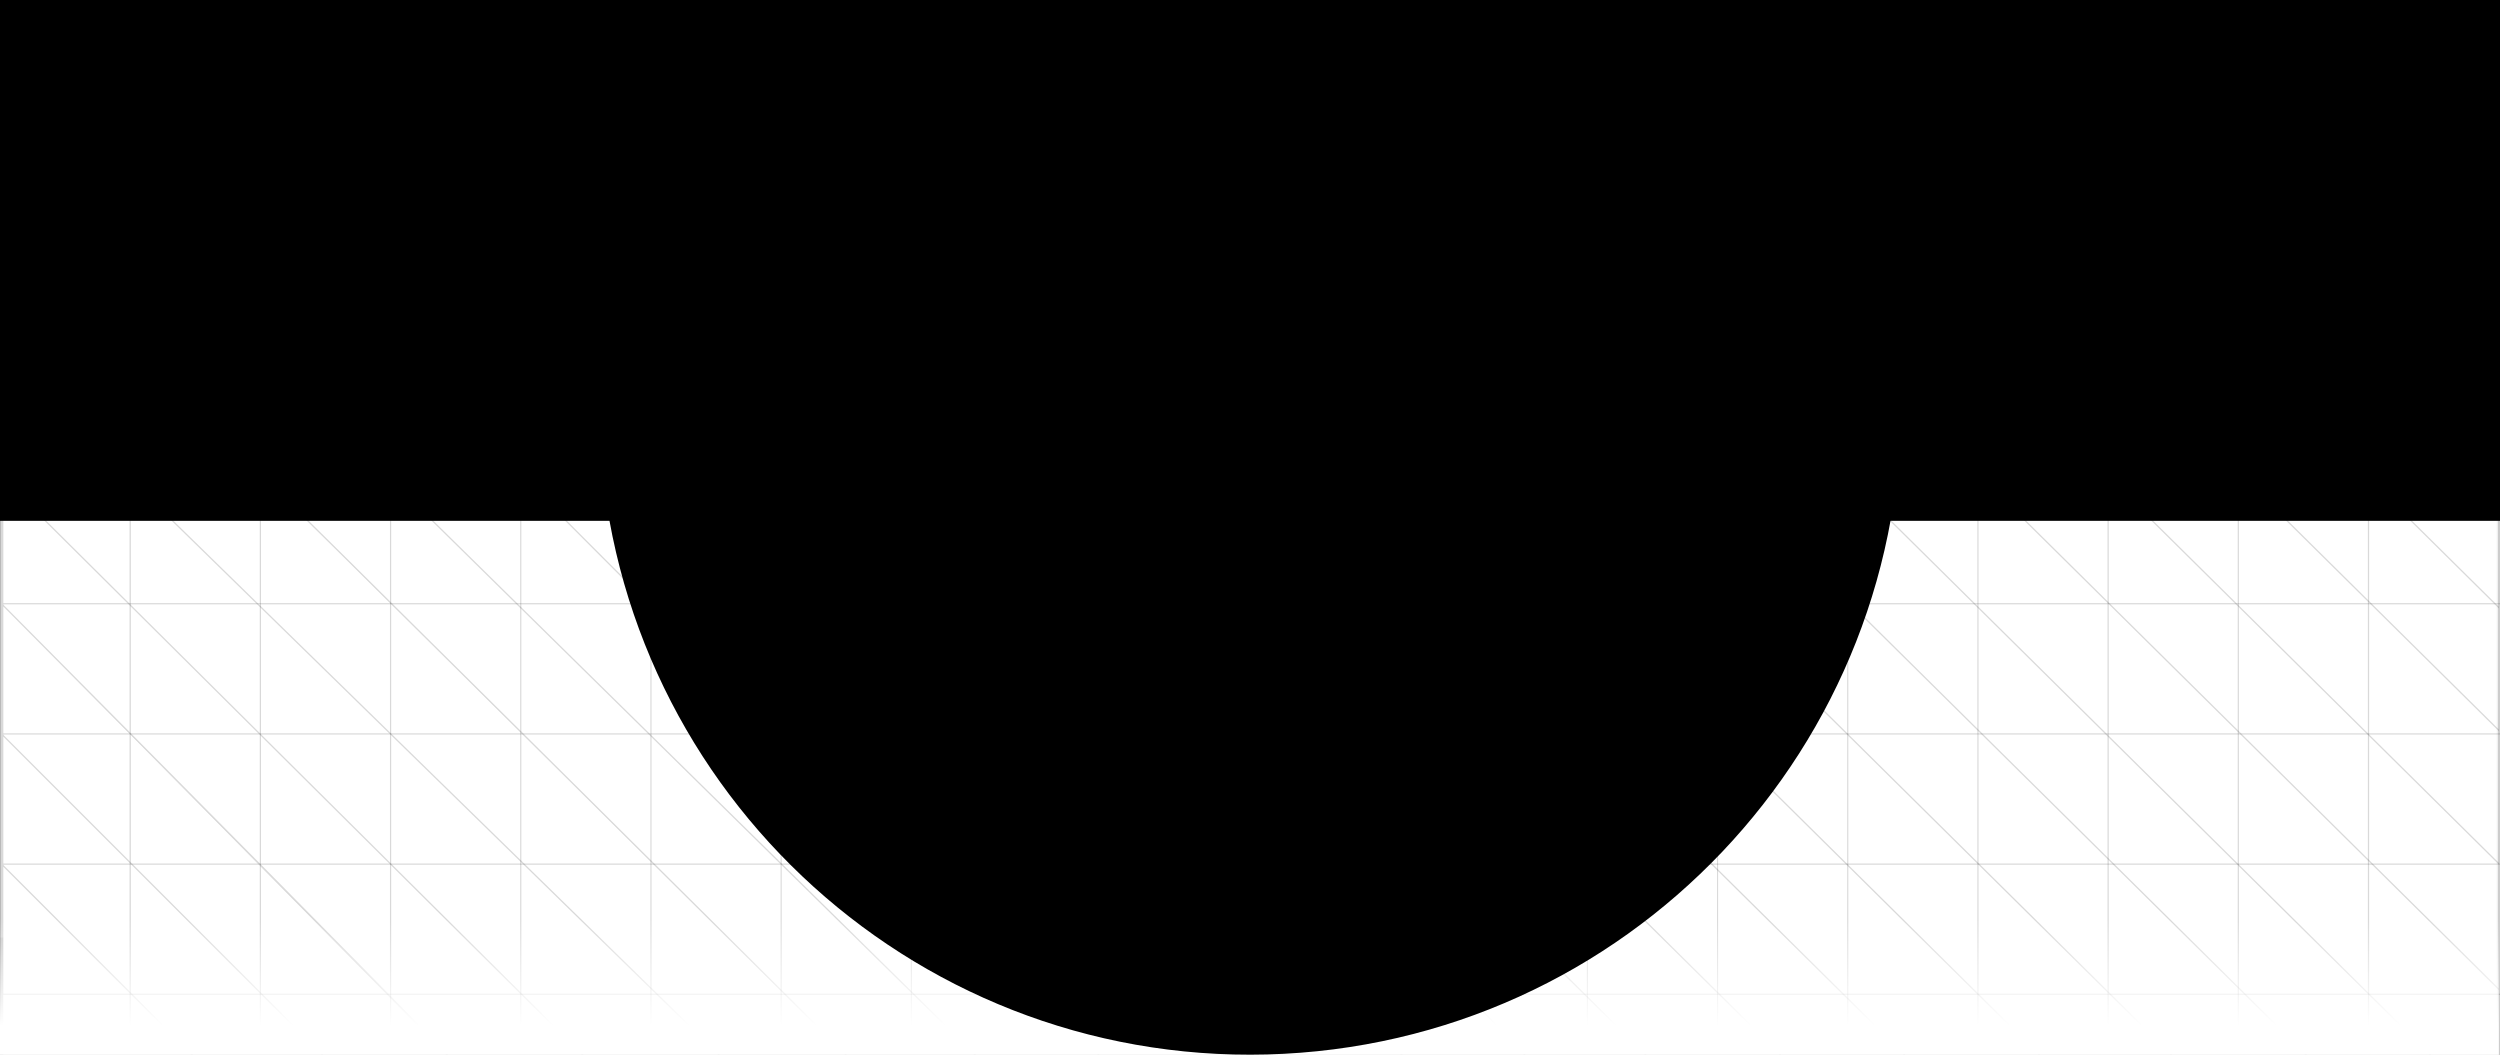
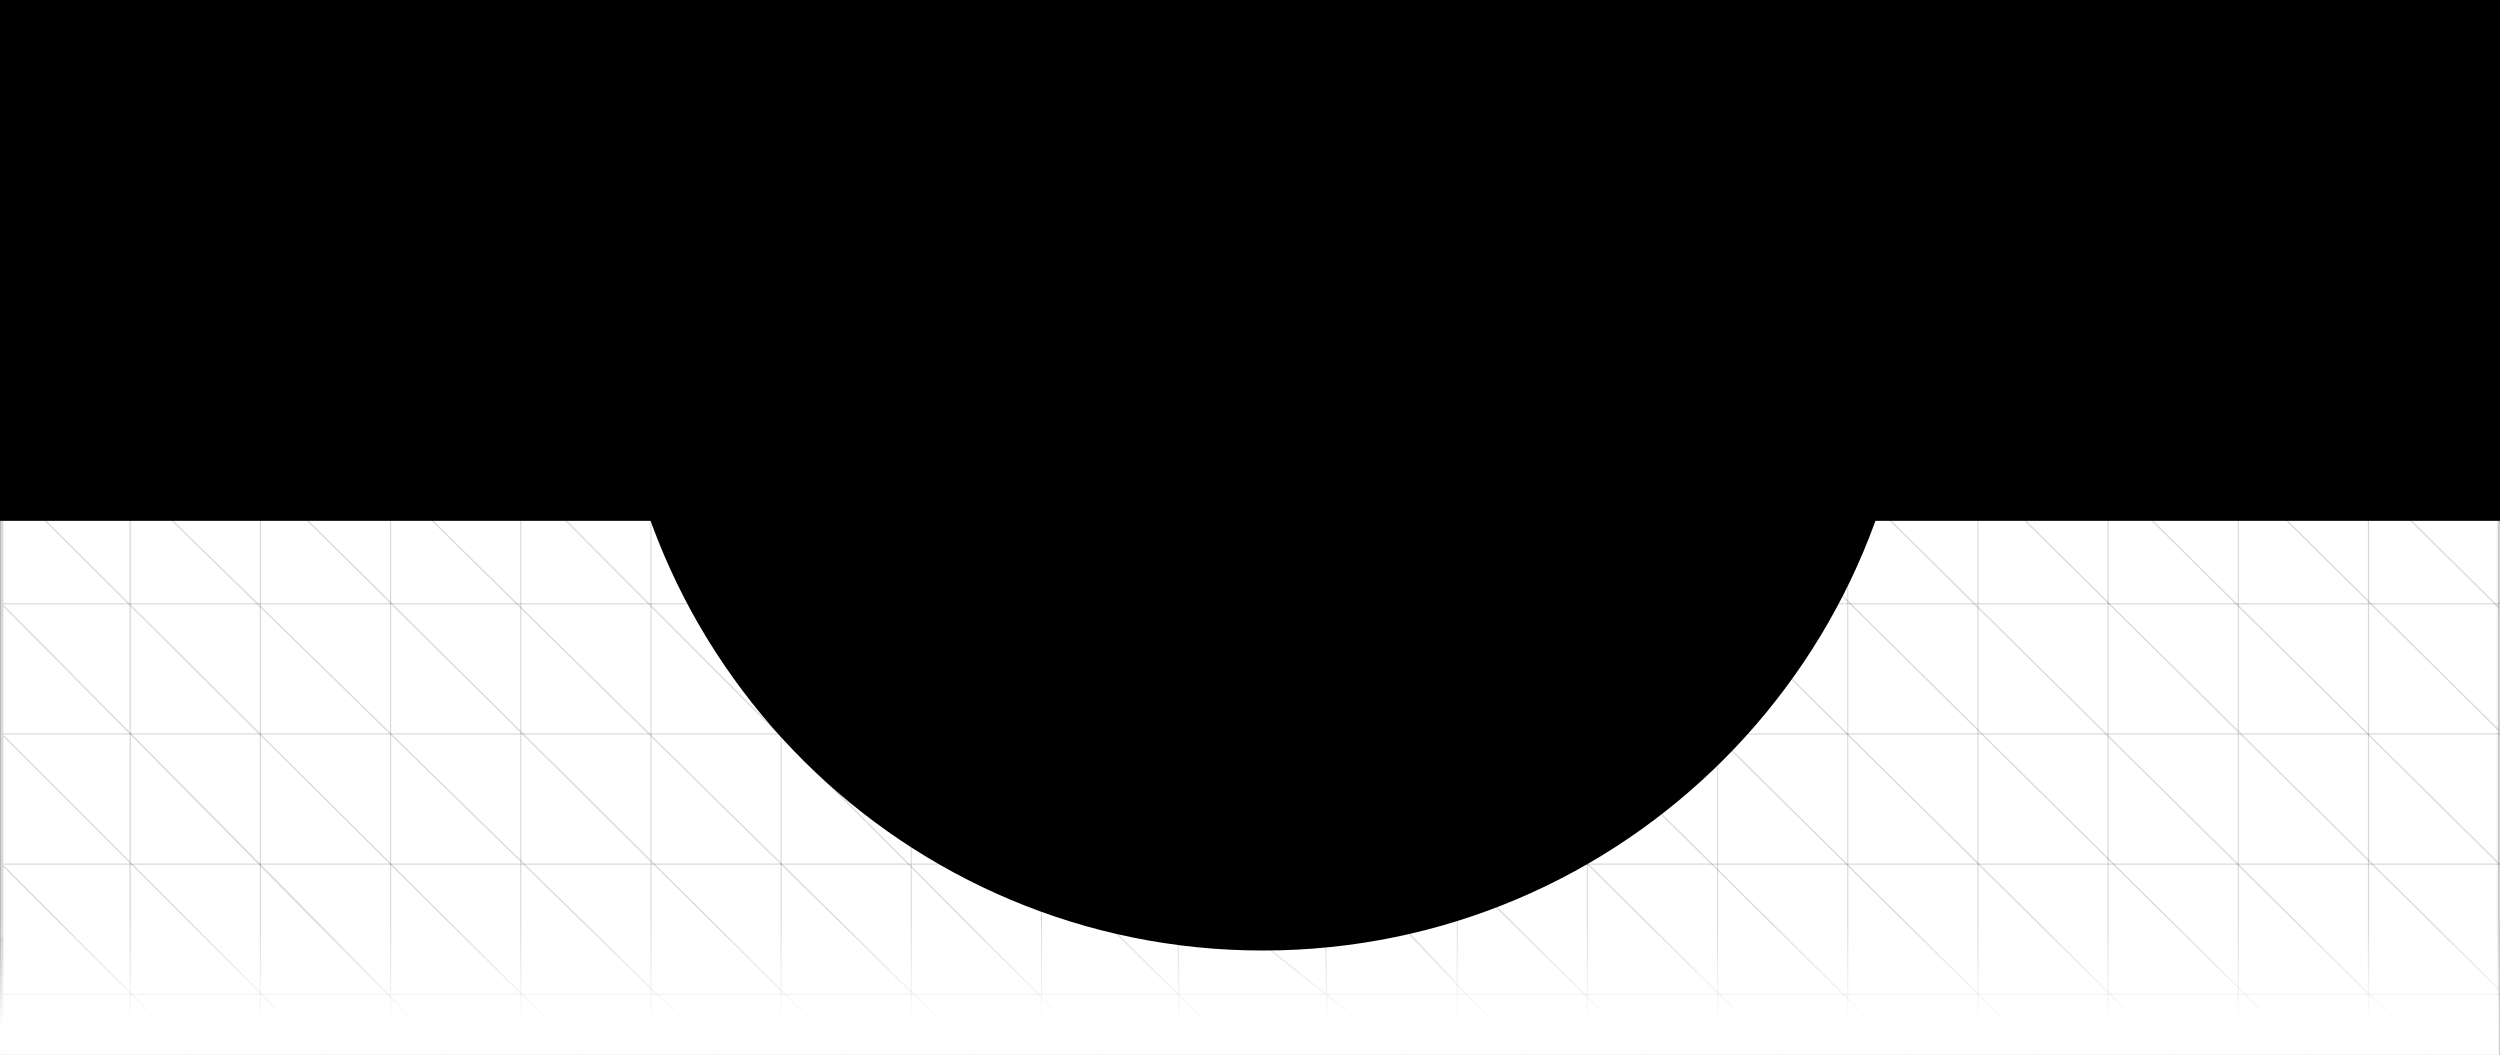
<svg xmlns="http://www.w3.org/2000/svg" xmlns:xlink="http://www.w3.org/1999/xlink" width="508mm" height="214.312mm" viewBox="0 0 508 214.312" version="1.1" id="svg8">
  <defs id="defs2">
    <linearGradient id="linearGradient8287">
      <stop style="stop-color:#ffffff;stop-opacity:1;" offset="0" id="stop8283" />
      <stop style="stop-color:#ffffff;stop-opacity:0;" offset="1" id="stop8285" />
    </linearGradient>
    <filter style="color-interpolation-filters:sRGB;" id="filter6021">
      <feGaussianBlur in="SourceGraphic" stdDeviation="4" result="result3" id="feGaussianBlur5997" />
      <feGaussianBlur result="result4" in="SourceGraphic" stdDeviation="1" id="feGaussianBlur5999" />
      <feBlend mode="darken" in2="result3" id="feBlend6001" />
      <feComponentTransfer result="result1" id="feComponentTransfer6009">
        <feFuncR type="discrete" tableValues="0 0.2 0.4 0.6 0.8 1 1" id="feFuncR6003" />
        <feFuncG type="discrete" tableValues="0 0.2 0.4 0.6 0.8 1 1" id="feFuncG6005" />
        <feFuncB type="discrete" tableValues="0 0.2 0.4 0.6 0.8 1 1" id="feFuncB6007" />
      </feComponentTransfer>
      <feTurbulence result="result0" seed="0" baseFrequency="1" numOctaves="7" type="fractalNoise" id="feTurbulence6011" />
      <feConvolveMatrix result="result5" order="3 3" kernelMatrix="-2 0 -2 0 -10 0 -2 0 -2 " id="feConvolveMatrix6013" />
      <feColorMatrix in="result5" type="saturate" values="0" result="result4" id="feColorMatrix6015" />
      <feComposite result="result2" k3="0.5" k2="0.5" k1="1.5" operator="arithmetic" in="result1" in2="result4" id="feComposite6017" />
      <feComposite in2="SourceGraphic" operator="in" id="feComposite6019" />
    </filter>
    <filter style="color-interpolation-filters:sRGB;" id="filter6184">
      <feTurbulence type="fractalNoise" baseFrequency="8 8" numOctaves="5" seed="360" result="turbulence" id="feTurbulence6168" />
      <feComposite in="SourceGraphic" in2="turbulence" operator="in" result="composite1" id="feComposite6170" />
      <feColorMatrix values="1 0 0 0 0 0 1 0 0 0 0 0 1 0 0 0 0 0 4 -1 " result="color" id="feColorMatrix6172" />
      <feFlood flood-opacity="1" flood-color="rgb(170,17,0)" result="flood" id="feFlood6174" />
      <feMerge result="merge" id="feMerge6180">
        <feMergeNode in="flood" id="feMergeNode6176" />
        <feMergeNode in="color" id="feMergeNode6178" />
      </feMerge>
      <feComposite in2="SourceGraphic" operator="in" result="fbSourceGraphic" id="feComposite6182" />
      <feColorMatrix result="fbSourceGraphicAlpha" in="fbSourceGraphic" values="0 0 0 -1 0 0 0 0 -1 0 0 0 0 -1 0 0 0 0 1 0" id="feColorMatrix6186" />
      <feTurbulence id="feTurbulence6188" type="fractalNoise" baseFrequency="8 8" numOctaves="5" seed="360" result="turbulence" in="fbSourceGraphic" />
      <feComposite in2="turbulence" id="feComposite6190" in="fbSourceGraphic" operator="in" result="composite1" />
      <feColorMatrix id="feColorMatrix6192" values="1 0 0 0 0 0 1 0 0 0 0 0 1 0 0 0 0 0 4 -1 " result="color" />
      <feFlood id="feFlood6194" flood-opacity="1" flood-color="rgb(0,0,0)" result="flood" />
      <feMerge id="feMerge6196" result="merge">
        <feMergeNode id="feMergeNode6198" in="flood" />
        <feMergeNode id="feMergeNode6200" in="color" />
      </feMerge>
      <feComposite in2="fbSourceGraphic" id="feComposite6202" operator="in" result="composite2" />
    </filter>
    <filter style="color-interpolation-filters:sRGB;" id="filter6830">
      <feTurbulence type="fractalNoise" baseFrequency="8 8" numOctaves="5" seed="360" result="turbulence" id="feTurbulence6814" />
      <feComposite in="SourceGraphic" in2="turbulence" operator="in" result="composite1" id="feComposite6816" />
      <feColorMatrix values="1 0 0 0 0 0 1 0 0 0 0 0 1 0 0 0 0 0 4 -1 " result="color" id="feColorMatrix6818" />
      <feFlood flood-opacity="1" flood-color="rgb(0,0,0)" result="flood" id="feFlood6820" />
      <feMerge result="merge" id="feMerge6826">
        <feMergeNode in="flood" id="feMergeNode6822" />
        <feMergeNode in="color" id="feMergeNode6824" />
      </feMerge>
      <feComposite in2="SourceGraphic" operator="in" result="composite2" id="feComposite6828" />
    </filter>
    <filter style="color-interpolation-filters:sRGB;" id="filter6937">
      <feTurbulence type="fractalNoise" baseFrequency="8 8" numOctaves="5" seed="360" result="turbulence" id="feTurbulence6921" />
      <feComposite in="SourceGraphic" in2="turbulence" operator="in" result="composite1" id="feComposite6923" />
      <feColorMatrix values="1 0 0 0 0 0 1 0 0 0 0 0 1 0 0 0 0 0 4 -1 " result="color" id="feColorMatrix6925" />
      <feFlood flood-opacity="1" flood-color="rgb(170,17,0)" result="flood" id="feFlood6927" />
      <feMerge result="merge" id="feMerge6933">
        <feMergeNode in="flood" id="feMergeNode6929" />
        <feMergeNode in="color" id="feMergeNode6931" />
      </feMerge>
      <feComposite in2="SourceGraphic" operator="in" result="fbSourceGraphic" id="feComposite6935" />
      <feColorMatrix result="fbSourceGraphicAlpha" in="fbSourceGraphic" values="0 0 0 -1 0 0 0 0 -1 0 0 0 0 -1 0 0 0 0 1 0" id="feColorMatrix6939" />
      <feTurbulence id="feTurbulence6941" type="fractalNoise" baseFrequency="8 8" numOctaves="5" seed="360" result="turbulence" in="fbSourceGraphic" />
      <feComposite in2="turbulence" id="feComposite6943" in="fbSourceGraphic" operator="in" result="composite1" />
      <feColorMatrix id="feColorMatrix6945" values="1 0 0 0 0 0 1 0 0 0 0 0 1 0 0 0 0 0 4 -1 " result="color" />
      <feFlood id="feFlood6947" flood-opacity="1" flood-color="rgb(170,17,17)" result="flood" />
      <feMerge id="feMerge6949" result="merge">
        <feMergeNode id="feMergeNode6951" in="flood" />
        <feMergeNode id="feMergeNode6953" in="color" />
      </feMerge>
      <feComposite in2="fbSourceGraphic" id="feComposite6955" operator="in" result="fbSourceGraphic" />
      <feColorMatrix result="fbSourceGraphicAlpha" in="fbSourceGraphic" values="0 0 0 -1 0 0 0 0 -1 0 0 0 0 -1 0 0 0 0 1 0" id="feColorMatrix6957" />
      <feTurbulence id="feTurbulence6959" type="fractalNoise" baseFrequency="8 8" numOctaves="5" seed="360" result="turbulence" in="fbSourceGraphic" />
      <feComposite in2="turbulence" id="feComposite6961" in="fbSourceGraphic" operator="in" result="composite1" />
      <feColorMatrix id="feColorMatrix6963" values="1 0 0 0 0 0 1 0 0 0 0 0 1 0 0 0 0 0 4 -1 " result="color" />
      <feFlood id="feFlood6965" flood-opacity="1" flood-color="rgb(170,17,17)" result="flood" />
      <feMerge id="feMerge6967" result="merge">
        <feMergeNode id="feMergeNode6969" in="flood" />
        <feMergeNode id="feMergeNode6971" in="color" />
      </feMerge>
      <feComposite in2="fbSourceGraphic" id="feComposite6973" operator="in" result="fbSourceGraphic" />
      <feColorMatrix result="fbSourceGraphicAlpha" in="fbSourceGraphic" values="0 0 0 -1 0 0 0 0 -1 0 0 0 0 -1 0 0 0 0 1 0" id="feColorMatrix6993" />
      <feTurbulence id="feTurbulence6995" type="fractalNoise" baseFrequency="8 8" numOctaves="5" seed="360" result="turbulence" in="fbSourceGraphic" />
      <feComposite in2="turbulence" id="feComposite6997" in="fbSourceGraphic" operator="in" result="composite1" />
      <feColorMatrix id="feColorMatrix6999" values="1 0 0 0 0 0 1 0 0 0 0 0 1 0 0 0 0 0 4 -1 " result="color" />
      <feFlood id="feFlood7001" flood-opacity="1" flood-color="rgb(170,17,17)" result="flood" />
      <feMerge id="feMerge7003" result="merge">
        <feMergeNode id="feMergeNode7005" in="flood" />
        <feMergeNode id="feMergeNode7007" in="color" />
      </feMerge>
      <feComposite in2="fbSourceGraphic" id="feComposite7009" operator="in" result="fbSourceGraphic" />
      <feColorMatrix result="fbSourceGraphicAlpha" in="fbSourceGraphic" values="0 0 0 -1 0 0 0 0 -1 0 0 0 0 -1 0 0 0 0 1 0" id="feColorMatrix7263" />
      <feTurbulence id="feTurbulence7265" type="fractalNoise" baseFrequency="8 8" numOctaves="5" seed="360" result="turbulence" in="fbSourceGraphic" />
      <feComposite in2="turbulence" id="feComposite7267" in="fbSourceGraphic" operator="in" result="composite1" />
      <feColorMatrix id="feColorMatrix7269" values="1 0 0 0 0 0 1 0 0 0 0 0 1 0 0 0 0 0 4 -1 " result="color" />
      <feFlood id="feFlood7271" flood-opacity="1" flood-color="rgb(0,0,0)" result="flood" />
      <feMerge id="feMerge7273" result="merge">
        <feMergeNode id="feMergeNode7275" in="flood" />
        <feMergeNode id="feMergeNode7277" in="color" />
      </feMerge>
      <feComposite in2="fbSourceGraphic" id="feComposite7279" operator="in" result="fbSourceGraphic" />
      <feColorMatrix result="fbSourceGraphicAlpha" in="fbSourceGraphic" values="0 0 0 -1 0 0 0 0 -1 0 0 0 0 -1 0 0 0 0 1 0" id="feColorMatrix7281" />
      <feTurbulence id="feTurbulence7283" type="fractalNoise" baseFrequency="8 8" numOctaves="5" seed="360" result="turbulence" in="fbSourceGraphic" />
      <feComposite in2="turbulence" id="feComposite7285" in="fbSourceGraphic" operator="in" result="composite1" />
      <feColorMatrix id="feColorMatrix7287" values="1 0 0 0 0 0 1 0 0 0 0 0 1 0 0 0 0 0 4 -1 " result="color" />
      <feFlood id="feFlood7289" flood-opacity="1" flood-color="rgb(0,0,0)" result="flood" />
      <feMerge id="feMerge7291" result="merge">
        <feMergeNode id="feMergeNode7293" in="flood" />
        <feMergeNode id="feMergeNode7295" in="color" />
      </feMerge>
      <feComposite in2="fbSourceGraphic" id="feComposite7297" operator="in" result="fbSourceGraphic" />
      <feColorMatrix result="fbSourceGraphicAlpha" in="fbSourceGraphic" values="0 0 0 -1 0 0 0 0 -1 0 0 0 0 -1 0 0 0 0 1 0" id="feColorMatrix7339" />
      <feTurbulence id="feTurbulence7341" type="fractalNoise" baseFrequency="8 8" numOctaves="5" seed="360" result="turbulence" in="fbSourceGraphic" />
      <feComposite in2="turbulence" id="feComposite7343" in="fbSourceGraphic" operator="in" result="composite1" />
      <feColorMatrix id="feColorMatrix7345" values="1 0 0 0 0 0 1 0 0 0 0 0 1 0 0 0 0 0 4 -1 " result="color" />
      <feFlood id="feFlood7347" flood-opacity="1" flood-color="rgb(255,253,208)" result="flood" />
      <feMerge id="feMerge7349" result="merge">
        <feMergeNode id="feMergeNode7351" in="flood" />
        <feMergeNode id="feMergeNode7353" in="color" />
      </feMerge>
      <feComposite in2="fbSourceGraphic" id="feComposite7355" operator="in" result="composite2" />
    </filter>
    <clipPath clipPathUnits="userSpaceOnUse" id="clipPath7610">
      <rect style="opacity:1;fill:none;fill-opacity:1;fill-rule:evenodd;stroke:none;stroke-width:1.323;stroke-miterlimit:4;stroke-dasharray:none;stroke-opacity:1;paint-order:markers stroke fill" id="rect7612" width="509.975" height="215.227" x="0" y="0" />
    </clipPath>
    <clipPath clipPathUnits="userSpaceOnUse" id="clipPath7793">
      <rect style="opacity:1;fill:none;fill-opacity:1;fill-rule:evenodd;stroke:#000000;stroke-width:0.265;stroke-miterlimit:4;stroke-dasharray:none;stroke-opacity:1;paint-order:markers stroke fill" id="rect7795" width="508" height="214.048" x="-214.87" y="-507.694" transform="matrix(-0.00584989,-0.9999829,-0.9999829,0.00584989,0,0)" />
    </clipPath>
    <clipPath clipPathUnits="userSpaceOnUse" id="clipPath7797">
      <rect style="opacity:1;fill:none;fill-opacity:1;fill-rule:evenodd;stroke:#000000;stroke-width:0.265;stroke-miterlimit:4;stroke-dasharray:none;stroke-opacity:1;paint-order:markers stroke fill" id="rect7799" width="508" height="214.048" x="-510.601" y="-507.477" transform="matrix(-0.00584989,-0.9999829,-0.9999829,0.00584989,0,0)" />
    </clipPath>
    <clipPath clipPathUnits="userSpaceOnUse" id="clipPath7879">
      <rect style="opacity:1;fill:none;fill-opacity:1;fill-rule:evenodd;stroke:none;stroke-width:0.261;stroke-miterlimit:4;stroke-dasharray:none;stroke-opacity:1;paint-order:markers stroke fill" id="rect7881" width="506.683" height="207.354" x="-215.564" y="-503" transform="matrix(-0.00584989,-0.9999829,-0.9999829,0.00584989,0,0)" />
    </clipPath>
    <clipPath clipPathUnits="userSpaceOnUse" id="clipPath7883">
      <rect style="opacity:1;fill:none;fill-opacity:1;fill-rule:evenodd;stroke:none;stroke-width:0.245;stroke-miterlimit:4;stroke-dasharray:none;stroke-opacity:1;paint-order:markers stroke fill" id="rect7885" width="440.145" height="209.811" x="-443.318" y="-504.838" transform="matrix(-0.00584988,-0.9999829,-0.9999829,0.00584989,0,0)" />
    </clipPath>
    <clipPath clipPathUnits="userSpaceOnUse" id="clipPath7956">
      <rect style="opacity:1;fill:none;fill-opacity:1;fill-rule:evenodd;stroke:#000000;stroke-width:0.265;stroke-miterlimit:4;stroke-dasharray:none;stroke-opacity:1;paint-order:markers stroke fill" id="rect7958" width="237.354" height="212.146" x="-237.82" y="282.317" transform="rotate(-90)" />
    </clipPath>
    <clipPath clipPathUnits="userSpaceOnUse" id="clipPath8217">
      <rect style="opacity:1;fill:none;fill-opacity:1;fill-rule:evenodd;stroke:none;stroke-width:0.265;stroke-miterlimit:4;stroke-dasharray:none;stroke-opacity:1;paint-order:markers stroke fill" id="rect8219" width="507.108" height="213.685" x="0.659" y="0.659" />
    </clipPath>
    <linearGradient xlink:href="#linearGradient8287" id="linearGradient8289" x1="258.704" y1="207.845" x2="258.704" y2="186.09" gradientUnits="userSpaceOnUse" gradientTransform="matrix(1.000838,0,0,1.006399,0,-0.6772251)" />
+     <clipPath clipPathUnits="userSpaceOnUse" id="clipPath1248">
+       <rect style="opacity:1;fill:none;fill-opacity:1;fill-rule:evenodd;stroke:none;stroke-width:0.265;stroke-miterlimit:4;stroke-dasharray:none;stroke-opacity:1;paint-order:markers stroke fill" id="rect1250" width="507.767" height="214.079" x="-0" y="21.431" />
+     </clipPath>
  </defs>
  <g id="layer1" transform="translate(146.8437,4.36042)">
    <path style="opacity:1;fill:#ffffff;fill-opacity:1;fill-rule:nonzero;stroke:none;stroke-width:3.44;stroke-linecap:round;stroke-linejoin:round;stroke-miterlimit:4;stroke-dasharray:none;stroke-dashoffset:0;stroke-opacity:1" d="M -146.844,-4.36 H 191.823 V 186.14 h -338.667 z" id="rect5735" />
  </g>
  <g id="layer38">
    <g id="layer39" style="display:inline">
      <g id="layer15" style="display:inline">
        <rect style="opacity:1;fill:#ffffff;fill-opacity:1;fill-rule:evenodd;stroke:#333333;stroke-width:1.317;stroke-miterlimit:4;stroke-dasharray:none;stroke-opacity:0;paint-order:markers stroke fill" id="rect6809" width="506.683" height="212.995" x="0.659" y="0.659" />
      </g>
      <g id="layer31" style="display:inline;opacity:0.15">
        <rect style="opacity:1;fill:none;fill-opacity:1;fill-rule:evenodd;stroke:#333333;stroke-width:0.264;stroke-miterlimit:4;stroke-dasharray:none;stroke-opacity:0;paint-order:markers stroke fill" id="rect7642" width="507.736" height="214.048" x="-0" y="0.264" />
        <rect y="0.261" x="-0.004" height="214.055" width="481.284" id="rect7644" style="opacity:1;fill:none;fill-opacity:1;fill-rule:evenodd;stroke:#333333;stroke-width:0.257;stroke-miterlimit:4;stroke-dasharray:none;stroke-opacity:0;paint-order:markers stroke fill" />
        <g id="g7697">
          <rect y="0.264" x="-0" height="214.048" width="507.736" id="rect7646" style="opacity:1;fill:none;fill-opacity:1;fill-rule:evenodd;stroke:#000000;stroke-width:0.265;stroke-miterlimit:4;stroke-dasharray:none;stroke-opacity:1;paint-order:markers stroke fill" />
          <rect style="opacity:1;fill:none;fill-opacity:1;fill-rule:evenodd;stroke:#000000;stroke-width:0.258;stroke-miterlimit:4;stroke-dasharray:none;stroke-opacity:1;paint-order:markers stroke fill" id="rect7648" width="481.284" height="214.055" x="-0.004" y="0.261" />
          <rect y="0.257" x="-0.007" height="214.062" width="454.833" id="rect7650" style="opacity:1;fill:none;fill-opacity:1;fill-rule:evenodd;stroke:#000000;stroke-width:0.25;stroke-miterlimit:4;stroke-dasharray:none;stroke-opacity:1;paint-order:markers stroke fill" />
          <rect style="opacity:1;fill:none;fill-opacity:1;fill-rule:evenodd;stroke:#000000;stroke-width:0.243;stroke-miterlimit:4;stroke-dasharray:none;stroke-opacity:1;paint-order:markers stroke fill" id="rect7652" width="428.382" height="214.07" x="-0.011" y="0.254" />
          <rect y="0.25" x="-0.015" height="214.077" width="401.932" id="rect7654" style="opacity:1;fill:none;fill-opacity:1;fill-rule:evenodd;stroke:#000000;stroke-width:0.235;stroke-miterlimit:4;stroke-dasharray:none;stroke-opacity:1;paint-order:markers stroke fill" />
          <rect y="0.246" x="-0.019" height="214.085" width="375.481" id="rect7680" style="opacity:1;fill:none;fill-opacity:1;fill-rule:evenodd;stroke:#000000;stroke-width:0.228;stroke-miterlimit:4;stroke-dasharray:none;stroke-opacity:1;paint-order:markers stroke fill" />
          <rect style="opacity:1;fill:none;fill-opacity:1;fill-rule:evenodd;stroke:#000000;stroke-width:0.219;stroke-miterlimit:4;stroke-dasharray:none;stroke-opacity:1;paint-order:markers stroke fill" id="rect7682" width="349.031" height="214.093" x="-0.023" y="0.242" />
          <rect y="0.238" x="-0.027" height="214.102" width="322.581" id="rect7684" style="opacity:1;fill:none;fill-opacity:1;fill-rule:evenodd;stroke:#000000;stroke-width:0.211;stroke-miterlimit:4;stroke-dasharray:none;stroke-opacity:1;paint-order:markers stroke fill" />
          <rect style="opacity:1;fill:none;fill-opacity:1;fill-rule:evenodd;stroke:#000000;stroke-width:0.202;stroke-miterlimit:4;stroke-dasharray:none;stroke-opacity:1;paint-order:markers stroke fill" id="rect7686" width="296.132" height="214.111" x="-0.031" y="0.233" />
        </g>
        <g id="g7717" transform="matrix(-1,0,0,1,507.7354,0)">
          <rect style="opacity:1;fill:none;fill-opacity:1;fill-rule:evenodd;stroke:#000000;stroke-width:0.265;stroke-miterlimit:4;stroke-dasharray:none;stroke-opacity:1;paint-order:markers stroke fill" id="rect7699" width="507.736" height="214.048" x="-0" y="0.264" />
          <rect y="0.261" x="-0.004" height="214.055" width="481.284" id="rect7701" style="opacity:1;fill:none;fill-opacity:1;fill-rule:evenodd;stroke:#000000;stroke-width:0.258;stroke-miterlimit:4;stroke-dasharray:none;stroke-opacity:1;paint-order:markers stroke fill" />
          <rect style="opacity:1;fill:none;fill-opacity:1;fill-rule:evenodd;stroke:#000000;stroke-width:0.25;stroke-miterlimit:4;stroke-dasharray:none;stroke-opacity:1;paint-order:markers stroke fill" id="rect7703" width="454.833" height="214.062" x="-0.007" y="0.257" />
          <rect y="0.254" x="-0.011" height="214.07" width="428.382" id="rect7705" style="opacity:1;fill:none;fill-opacity:1;fill-rule:evenodd;stroke:#000000;stroke-width:0.243;stroke-miterlimit:4;stroke-dasharray:none;stroke-opacity:1;paint-order:markers stroke fill" />
          <rect style="opacity:1;fill:none;fill-opacity:1;fill-rule:evenodd;stroke:#000000;stroke-width:0.235;stroke-miterlimit:4;stroke-dasharray:none;stroke-opacity:1;paint-order:markers stroke fill" id="rect7707" width="401.932" height="214.077" x="-0.015" y="0.25" />
          <rect style="opacity:1;fill:none;fill-opacity:1;fill-rule:evenodd;stroke:#000000;stroke-width:0.228;stroke-miterlimit:4;stroke-dasharray:none;stroke-opacity:1;paint-order:markers stroke fill" id="rect7709" width="375.481" height="214.085" x="-0.019" y="0.246" />
          <rect y="0.242" x="-0.023" height="214.093" width="349.031" id="rect7711" style="opacity:1;fill:none;fill-opacity:1;fill-rule:evenodd;stroke:#000000;stroke-width:0.219;stroke-miterlimit:4;stroke-dasharray:none;stroke-opacity:1;paint-order:markers stroke fill" />
          <rect style="opacity:1;fill:none;fill-opacity:1;fill-rule:evenodd;stroke:#000000;stroke-width:0.211;stroke-miterlimit:4;stroke-dasharray:none;stroke-opacity:1;paint-order:markers stroke fill" id="rect7713" width="322.581" height="214.102" x="-0.027" y="0.238" />
          <rect y="0.233" x="-0.031" height="214.111" width="296.132" id="rect7715" style="opacity:1;fill:none;fill-opacity:1;fill-rule:evenodd;stroke:#000000;stroke-width:0.202;stroke-miterlimit:4;stroke-dasharray:none;stroke-opacity:1;paint-order:markers stroke fill" />
        </g>
      </g>
      <g style="display:inline;opacity:0.15" id="g7932">
        <rect y="0.264" x="-0" height="214.048" width="507.736" id="rect7888" style="opacity:1;fill:none;fill-opacity:1;fill-rule:evenodd;stroke:#333333;stroke-width:0.264;stroke-miterlimit:4;stroke-dasharray:none;stroke-opacity:0;paint-order:markers stroke fill" />
        <rect style="opacity:1;fill:none;fill-opacity:1;fill-rule:evenodd;stroke:#333333;stroke-width:0.257;stroke-miterlimit:4;stroke-dasharray:none;stroke-opacity:0;paint-order:markers stroke fill" id="rect7890" width="481.284" height="214.055" x="-0.004" y="0.261" />
        <g id="g7910" transform="matrix(0,1,-2.381691,0,510.7634,-279.2362)" clip-path="url(#clipPath7956)">
          <rect style="opacity:1;fill:none;fill-opacity:1;fill-rule:evenodd;stroke:#000000;stroke-width:0.265;stroke-miterlimit:4;stroke-dasharray:none;stroke-opacity:1;paint-order:markers stroke fill" id="rect7892" width="507.736" height="214.048" x="-0" y="0.264" />
          <rect y="0.261" x="-0.004" height="214.055" width="481.284" id="rect7894" style="opacity:1;fill:none;fill-opacity:1;fill-rule:evenodd;stroke:#000000;stroke-width:0.258;stroke-miterlimit:4;stroke-dasharray:none;stroke-opacity:1;paint-order:markers stroke fill" />
          <rect style="opacity:1;fill:none;fill-opacity:1;fill-rule:evenodd;stroke:#000000;stroke-width:0.25;stroke-miterlimit:4;stroke-dasharray:none;stroke-opacity:1;paint-order:markers stroke fill" id="rect7896" width="454.833" height="214.062" x="-0.007" y="0.257" />
          <rect y="0.254" x="-0.011" height="214.07" width="428.382" id="rect7898" style="opacity:1;fill:none;fill-opacity:1;fill-rule:evenodd;stroke:#000000;stroke-width:0.243;stroke-miterlimit:4;stroke-dasharray:none;stroke-opacity:1;paint-order:markers stroke fill" />
          <rect style="opacity:1;fill:none;fill-opacity:1;fill-rule:evenodd;stroke:#000000;stroke-width:0.235;stroke-miterlimit:4;stroke-dasharray:none;stroke-opacity:1;paint-order:markers stroke fill" id="rect7900" width="401.932" height="214.077" x="-0.015" y="0.25" />
          <rect style="opacity:1;fill:none;fill-opacity:1;fill-rule:evenodd;stroke:#000000;stroke-width:0.228;stroke-miterlimit:4;stroke-dasharray:none;stroke-opacity:1;paint-order:markers stroke fill" id="rect7902" width="375.481" height="214.085" x="-0.019" y="0.246" />
          <rect y="0.242" x="-0.023" height="214.093" width="349.031" id="rect7904" style="opacity:1;fill:none;fill-opacity:1;fill-rule:evenodd;stroke:#000000;stroke-width:0.219;stroke-miterlimit:4;stroke-dasharray:none;stroke-opacity:1;paint-order:markers stroke fill" />
          <rect style="opacity:1;fill:none;fill-opacity:1;fill-rule:evenodd;stroke:#000000;stroke-width:0.211;stroke-miterlimit:4;stroke-dasharray:none;stroke-opacity:1;paint-order:markers stroke fill" id="rect7906" width="322.581" height="214.102" x="-0.027" y="0.238" />
          <rect y="0.233" x="-0.031" height="214.111" width="296.132" id="rect7908" style="opacity:1;fill:none;fill-opacity:1;fill-rule:evenodd;stroke:#000000;stroke-width:0.202;stroke-miterlimit:4;stroke-dasharray:none;stroke-opacity:1;paint-order:markers stroke fill" />
        </g>
        <rect style="opacity:1;fill:none;fill-opacity:1;fill-rule:evenodd;stroke:#000000;stroke-width:0.265;stroke-miterlimit:4;stroke-dasharray:none;stroke-opacity:1;paint-order:markers stroke fill" id="rect8002" width="6.727" height="4.933" x="69.958" y="-59.24" />
      </g>
      <g id="layer32" style="display:inline;opacity:0.15">
        <path style="opacity:1;fill:#000000;fill-opacity:1;fill-rule:evenodd;stroke:#000000;stroke-width:0.265;stroke-miterlimit:4;stroke-dasharray:none;stroke-opacity:1;paint-order:markers stroke fill" d="M 111.345,88.36 Z" id="path8160" />
        <g id="g8213" clip-path="url(#clipPath8217)">
          <g id="g8090">
            <g id="g8039">
              <g id="g8025">
                <path style="opacity:1;fill:#000000;fill-opacity:1;fill-rule:evenodd;stroke:#000000;stroke-width:0.265;stroke-miterlimit:4;stroke-dasharray:none;stroke-opacity:1;paint-order:markers stroke fill" d="M 494.29,214.794 C 379.557,101.263 379.557,101.263 379.557,101.263" id="path8019" />
                <path id="path8021" d="M 525.078,218.161 C 410.345,104.631 410.345,104.631 410.345,104.631" style="opacity:1;fill:#000000;fill-opacity:1;fill-rule:evenodd;stroke:#000000;stroke-width:0.265;stroke-miterlimit:4;stroke-dasharray:none;stroke-opacity:1;paint-order:markers stroke fill" />
              </g>
              <g transform="translate(-37.2822,15.15341)" id="g8031">
                <path id="path8027" d="M 494.29,214.794 C 379.557,101.263 379.557,101.263 379.557,101.263" style="opacity:1;fill:#000000;fill-opacity:1;fill-rule:evenodd;stroke:#000000;stroke-width:0.265;stroke-miterlimit:4;stroke-dasharray:none;stroke-opacity:1;paint-order:markers stroke fill" />
                <path style="opacity:1;fill:#000000;fill-opacity:1;fill-rule:evenodd;stroke:#000000;stroke-width:0.265;stroke-miterlimit:4;stroke-dasharray:none;stroke-opacity:1;paint-order:markers stroke fill" d="M 525.078,218.161 C 410.345,104.631 410.345,104.631 410.345,104.631" id="path8029" />
              </g>
            </g>
            <g id="g8053" transform="translate(-81.05871,25.49621)">
              <g id="g8045">
                <path id="path8041" d="M 494.29,214.794 C 379.557,101.263 379.557,101.263 379.557,101.263" style="opacity:1;fill:#000000;fill-opacity:1;fill-rule:evenodd;stroke:#000000;stroke-width:0.265;stroke-miterlimit:4;stroke-dasharray:none;stroke-opacity:1;paint-order:markers stroke fill" />
                <path style="opacity:1;fill:#000000;fill-opacity:1;fill-rule:evenodd;stroke:#000000;stroke-width:0.265;stroke-miterlimit:4;stroke-dasharray:none;stroke-opacity:1;paint-order:markers stroke fill" d="M 525.078,218.161 C 410.345,104.631 410.345,104.631 410.345,104.631" id="path8043" />
              </g>
              <g id="g8051" transform="translate(-37.2822,15.15341)">
                <path style="opacity:1;fill:#000000;fill-opacity:1;fill-rule:evenodd;stroke:#000000;stroke-width:0.265;stroke-miterlimit:4;stroke-dasharray:none;stroke-opacity:1;paint-order:markers stroke fill" d="M 494.29,214.794 C 379.557,101.263 379.557,101.263 379.557,101.263" id="path8047" />
                <path id="path8049" d="M 525.078,218.161 C 410.345,104.631 410.345,104.631 410.345,104.631" style="opacity:1;fill:#000000;fill-opacity:1;fill-rule:evenodd;stroke:#000000;stroke-width:0.265;stroke-miterlimit:4;stroke-dasharray:none;stroke-opacity:1;paint-order:markers stroke fill" />
              </g>
            </g>
            <g transform="translate(65.18371,-40.16856)" id="g8067">
              <g id="g8059">
                <path style="opacity:1;fill:#000000;fill-opacity:1;fill-rule:evenodd;stroke:#000000;stroke-width:0.265;stroke-miterlimit:4;stroke-dasharray:none;stroke-opacity:1;paint-order:markers stroke fill" d="M 494.29,214.794 C 379.557,101.263 379.557,101.263 379.557,101.263" id="path8055" />
                <path id="path8057" d="M 525.078,218.161 C 410.345,104.631 410.345,104.631 410.345,104.631" style="opacity:1;fill:#000000;fill-opacity:1;fill-rule:evenodd;stroke:#000000;stroke-width:0.265;stroke-miterlimit:4;stroke-dasharray:none;stroke-opacity:1;paint-order:markers stroke fill" />
              </g>
              <g transform="translate(-37.2822,15.15341)" id="g8065">
                <path id="path8061" d="M 494.29,214.794 C 379.557,101.263 379.557,101.263 379.557,101.263" style="opacity:1;fill:#000000;fill-opacity:1;fill-rule:evenodd;stroke:#000000;stroke-width:0.265;stroke-miterlimit:4;stroke-dasharray:none;stroke-opacity:1;paint-order:markers stroke fill" />
                <path style="opacity:1;fill:#000000;fill-opacity:1;fill-rule:evenodd;stroke:#000000;stroke-width:0.265;stroke-miterlimit:4;stroke-dasharray:none;stroke-opacity:1;paint-order:markers stroke fill" d="M 525.078,218.161 C 410.345,104.631 410.345,104.631 410.345,104.631" id="path8063" />
              </g>
            </g>
          </g>
          <g id="g8178">
            <path style="opacity:1;fill:#000000;fill-opacity:1;fill-rule:evenodd;stroke:#000000;stroke-width:0.265;stroke-miterlimit:4;stroke-dasharray:none;stroke-opacity:1;paint-order:markers stroke fill" d="m 295.791,199.726 c 29.511,30.868 29.85,30.868 29.85,30.868" id="path8136" />
            <path style="opacity:1;fill:#000000;fill-opacity:1;fill-rule:evenodd;stroke:#000000;stroke-width:0.265;stroke-miterlimit:4;stroke-dasharray:none;stroke-opacity:1;paint-order:markers stroke fill" d="M 0.32,175.59 C 46.472,221.775 46.472,221.775 46.472,221.775" id="path8138" />
            <path style="opacity:1;fill:#000000;fill-opacity:1;fill-rule:evenodd;stroke:#000000;stroke-width:0.265;stroke-miterlimit:4;stroke-dasharray:none;stroke-opacity:1;paint-order:markers stroke fill" d="M 0.311,149.135 C 67.163,216.009 67.163,216.009 67.163,216.009" id="path8140" />
            <path style="opacity:1;fill:#000000;fill-opacity:1;fill-rule:evenodd;stroke:#000000;stroke-width:0.265;stroke-miterlimit:4;stroke-dasharray:none;stroke-opacity:1;paint-order:markers stroke fill" d="M 0.302,122.681 C 98.371,221.436 98.032,221.775 98.032,221.775" id="path8142" />
            <path style="opacity:1;fill:#000000;fill-opacity:1;fill-rule:evenodd;stroke:#000000;stroke-width:0.265;stroke-miterlimit:4;stroke-dasharray:none;stroke-opacity:1;paint-order:markers stroke fill" d="M 123.811,219.74 8.48,105.087" id="path8144" />
            <path style="opacity:1;fill:#000000;fill-opacity:1;fill-rule:evenodd;stroke:#000000;stroke-width:0.265;stroke-miterlimit:4;stroke-dasharray:none;stroke-opacity:1;paint-order:markers stroke fill" d="M 169.774,237.464 C 25.08,96.077 25.08,96.077 25.08,96.077" id="path8148" />
            <path style="opacity:1;fill:#000000;fill-opacity:1;fill-rule:evenodd;stroke:#000000;stroke-width:0.265;stroke-miterlimit:4;stroke-dasharray:none;stroke-opacity:1;paint-order:markers stroke fill" d="M 186.035,228.369 C 53.468,96.628 53.192,96.628 53.192,96.628" id="path8152" />
            <path style="opacity:1;fill:#000000;fill-opacity:1;fill-rule:evenodd;stroke:#000000;stroke-width:0.265;stroke-miterlimit:4;stroke-dasharray:none;stroke-opacity:1;paint-order:markers stroke fill" d="M 79.375,97.455 C 199.816,215.966 199.816,215.966 199.816,215.966" id="path8158" />
            <path style="opacity:1;fill:#000000;fill-opacity:1;fill-rule:evenodd;stroke:#000000;stroke-width:0.265;stroke-miterlimit:4;stroke-dasharray:none;stroke-opacity:1;paint-order:markers stroke fill" d="M 107.763,98.557 C 230.408,221.478 230.408,221.478 230.408,221.478" id="path8162" />
            <path style="opacity:1;fill:#000000;fill-opacity:1;fill-rule:evenodd;stroke:#000000;stroke-width:0.265;stroke-miterlimit:4;stroke-dasharray:none;stroke-opacity:1;paint-order:markers stroke fill" d="M 296.278,223.408 C 200.367,147.064 200.367,147.064 200.367,147.064" id="path8164" />
          </g>
        </g>
+         <path style="opacity:1;fill:#000000;fill-opacity:1;fill-rule:evenodd;stroke:#000000;stroke-width:0.35;stroke-miterlimit:4;stroke-dasharray:none;stroke-opacity:1;paint-order:markers stroke fill" d="m 283.037,186.223 c 12.724,13.472 12.724,13.472 12.724,13.472" id="path1266" />
+         <path style="opacity:1;fill:#000000;fill-opacity:1;fill-rule:evenodd;stroke:#000000;stroke-width:0.265;stroke-miterlimit:4;stroke-dasharray:none;stroke-opacity:1;paint-order:markers stroke fill" d="m 267.523,97.014 c 2.352,119.944 2.352,119.944 2.352,119.944" id="path1272" />
+         <path style="opacity:1;fill:#000000;fill-opacity:1;fill-rule:evenodd;stroke:#000000;stroke-width:0.265;stroke-miterlimit:4;stroke-dasharray:none;stroke-opacity:1;paint-order:markers stroke fill" d="m 238.419,103.188 c 1.176,104.951 1.176,104.951 1.176,104.951" id="path1270" />
+         <path style="opacity:1;fill:#000000;fill-opacity:1;fill-rule:evenodd;stroke:#000000;stroke-width:0.265;stroke-miterlimit:4;stroke-dasharray:none;stroke-opacity:1;paint-order:markers stroke fill" d="m 205.199,168.157 c 41.157,40.863 41.157,40.863 41.157,40.863" id="path1275" />
      </g>
      <g id="layer37" style="display:inline">
        <rect style="opacity:1;fill:url(#linearGradient8289);fill-opacity:1;fill-rule:evenodd;stroke:none;stroke-width:0.266;stroke-miterlimit:4;stroke-dasharray:none;stroke-opacity:1;paint-order:markers stroke fill" id="rect8233" width="507.767" height="108.511" x="0" y="105.833" />
      </g>
    </g>
    <g id="layer29" style="display:inline">
-       <path d="M 386.249,78.669 A 132.292,132.292 0 0 1 257.491,214.266 132.292,132.292 0 0 1 121.758,85.651 132.292,132.292 0 0 1 250.231,-50.217 132.292,132.292 0 0 1 386.234,78.112" id="path7570" style="display:inline;opacity:1;fill:#000000;fill-opacity:1;fill-rule:evenodd;stroke:none;stroke-width:1.757;stroke-miterlimit:4;stroke-dasharray:none;stroke-opacity:1;paint-order:markers stroke fill" clip-path="url(#clipPath7610)" />
+       <path d="M 386.249,78.669 A 132.292,132.292 0 0 1 257.491,214.266 132.292,132.292 0 0 1 121.758,85.651 132.292,132.292 0 0 1 250.231,-50.217 132.292,132.292 0 0 1 386.234,78.112" id="path7570" style="display:inline;opacity:1;fill:#000000;fill-opacity:1;fill-rule:evenodd;stroke:none;stroke-width:1.757;stroke-miterlimit:4;stroke-dasharray:none;stroke-opacity:1;paint-order:markers stroke fill" clip-path="url(#clipPath1248)" transform="translate(2.64584,-21.16666)" />
      <rect style="opacity:1;fill:none;fill-opacity:1;fill-rule:evenodd;stroke:none;stroke-width:1.323;stroke-miterlimit:4;stroke-dasharray:none;stroke-opacity:1;paint-order:markers stroke fill" id="rect7589" width="220.913" height="57.172" x="142.244" y="-56.912" />
      <rect style="opacity:1;fill:none;fill-opacity:1;fill-rule:evenodd;stroke:none;stroke-width:1.323;stroke-miterlimit:4;stroke-dasharray:none;stroke-opacity:1;paint-order:markers stroke fill" id="rect7593" width="220.913" height="57.172" x="142.244" y="-56.912" />
    </g>
    <g id="layer28" style="display:inline">
      <rect style="display:inline;opacity:1;fill:#000000;fill-opacity:1;fill-rule:evenodd;stroke:none;stroke-width:1.315;stroke-miterlimit:4;stroke-dasharray:none;stroke-opacity:1;paint-order:markers stroke fill" id="rect7362" width="508" height="105.833" x="0" y="-9.1308593e-06" />
    </g>
    <g id="layer16" style="display:inline">
      <rect style="display:inline;opacity:1;fill:#000000;fill-opacity:1;fill-rule:evenodd;stroke:none;stroke-width:1.002;stroke-miterlimit:4;stroke-dasharray:none;stroke-opacity:1;paint-order:markers stroke fill" id="rect6791" width="508" height="15.981" x="0" y="0" />
    </g>
  </g>
  <g id="layer40" />
</svg>
